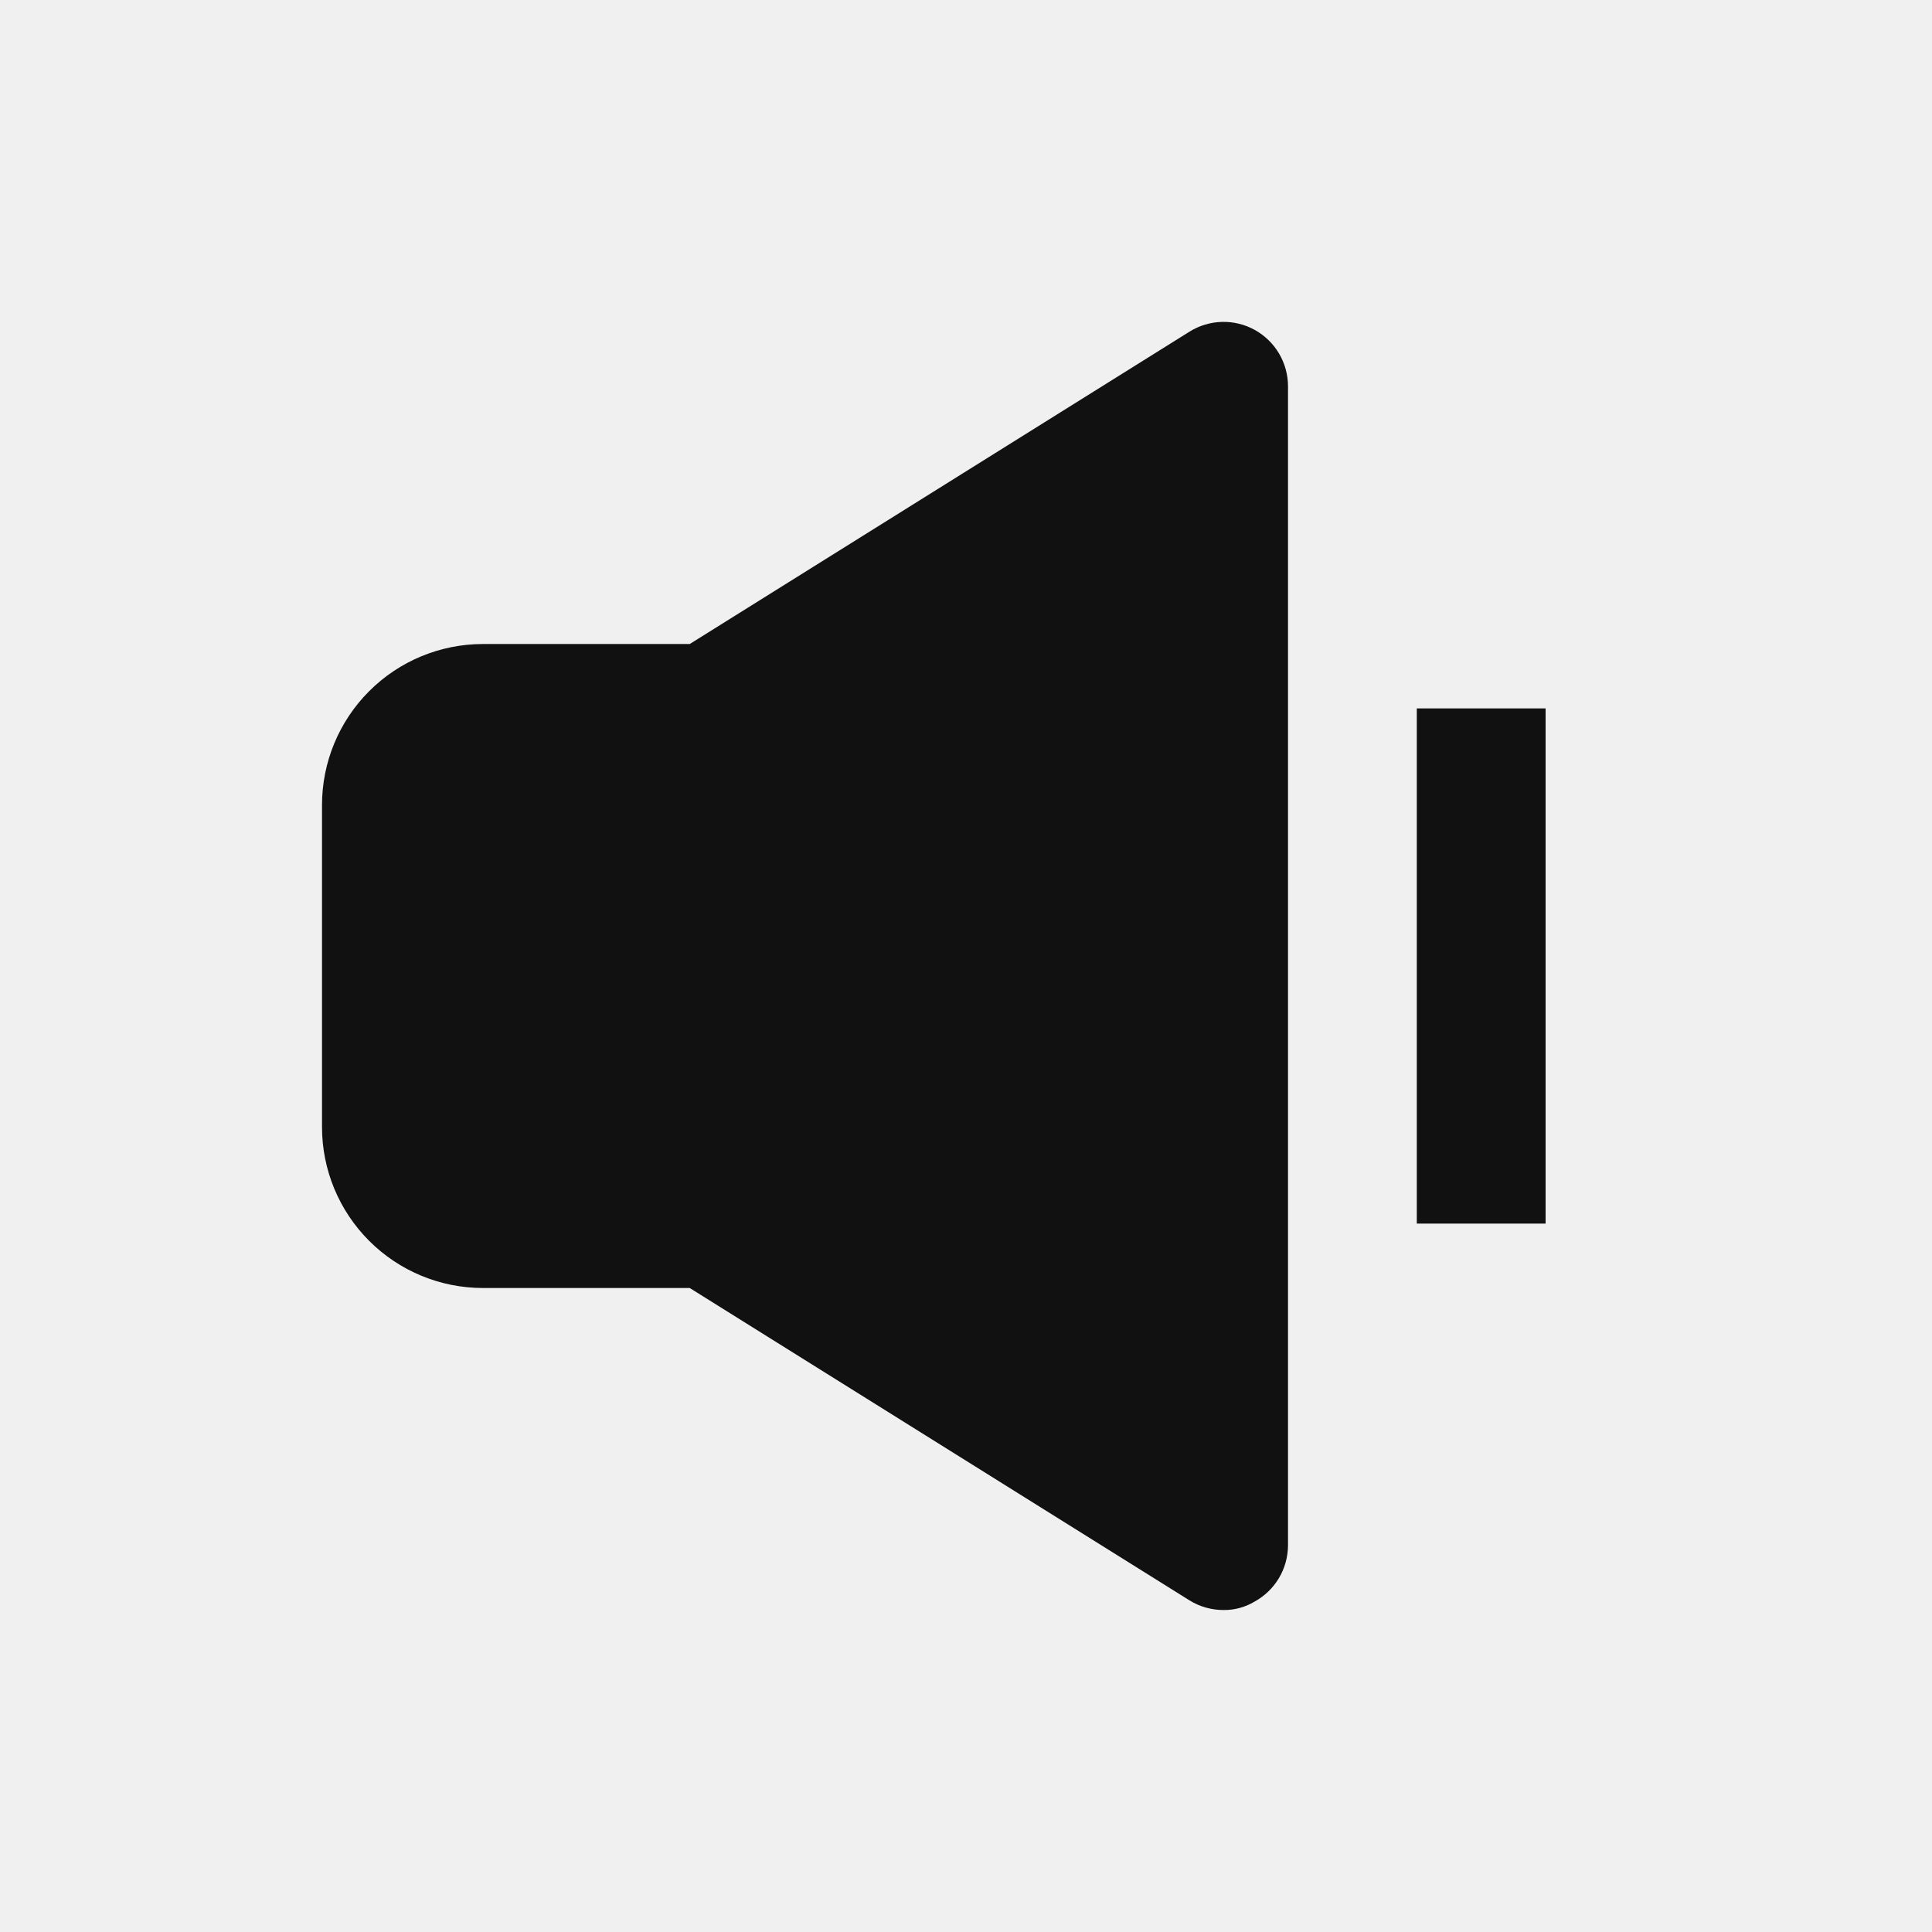
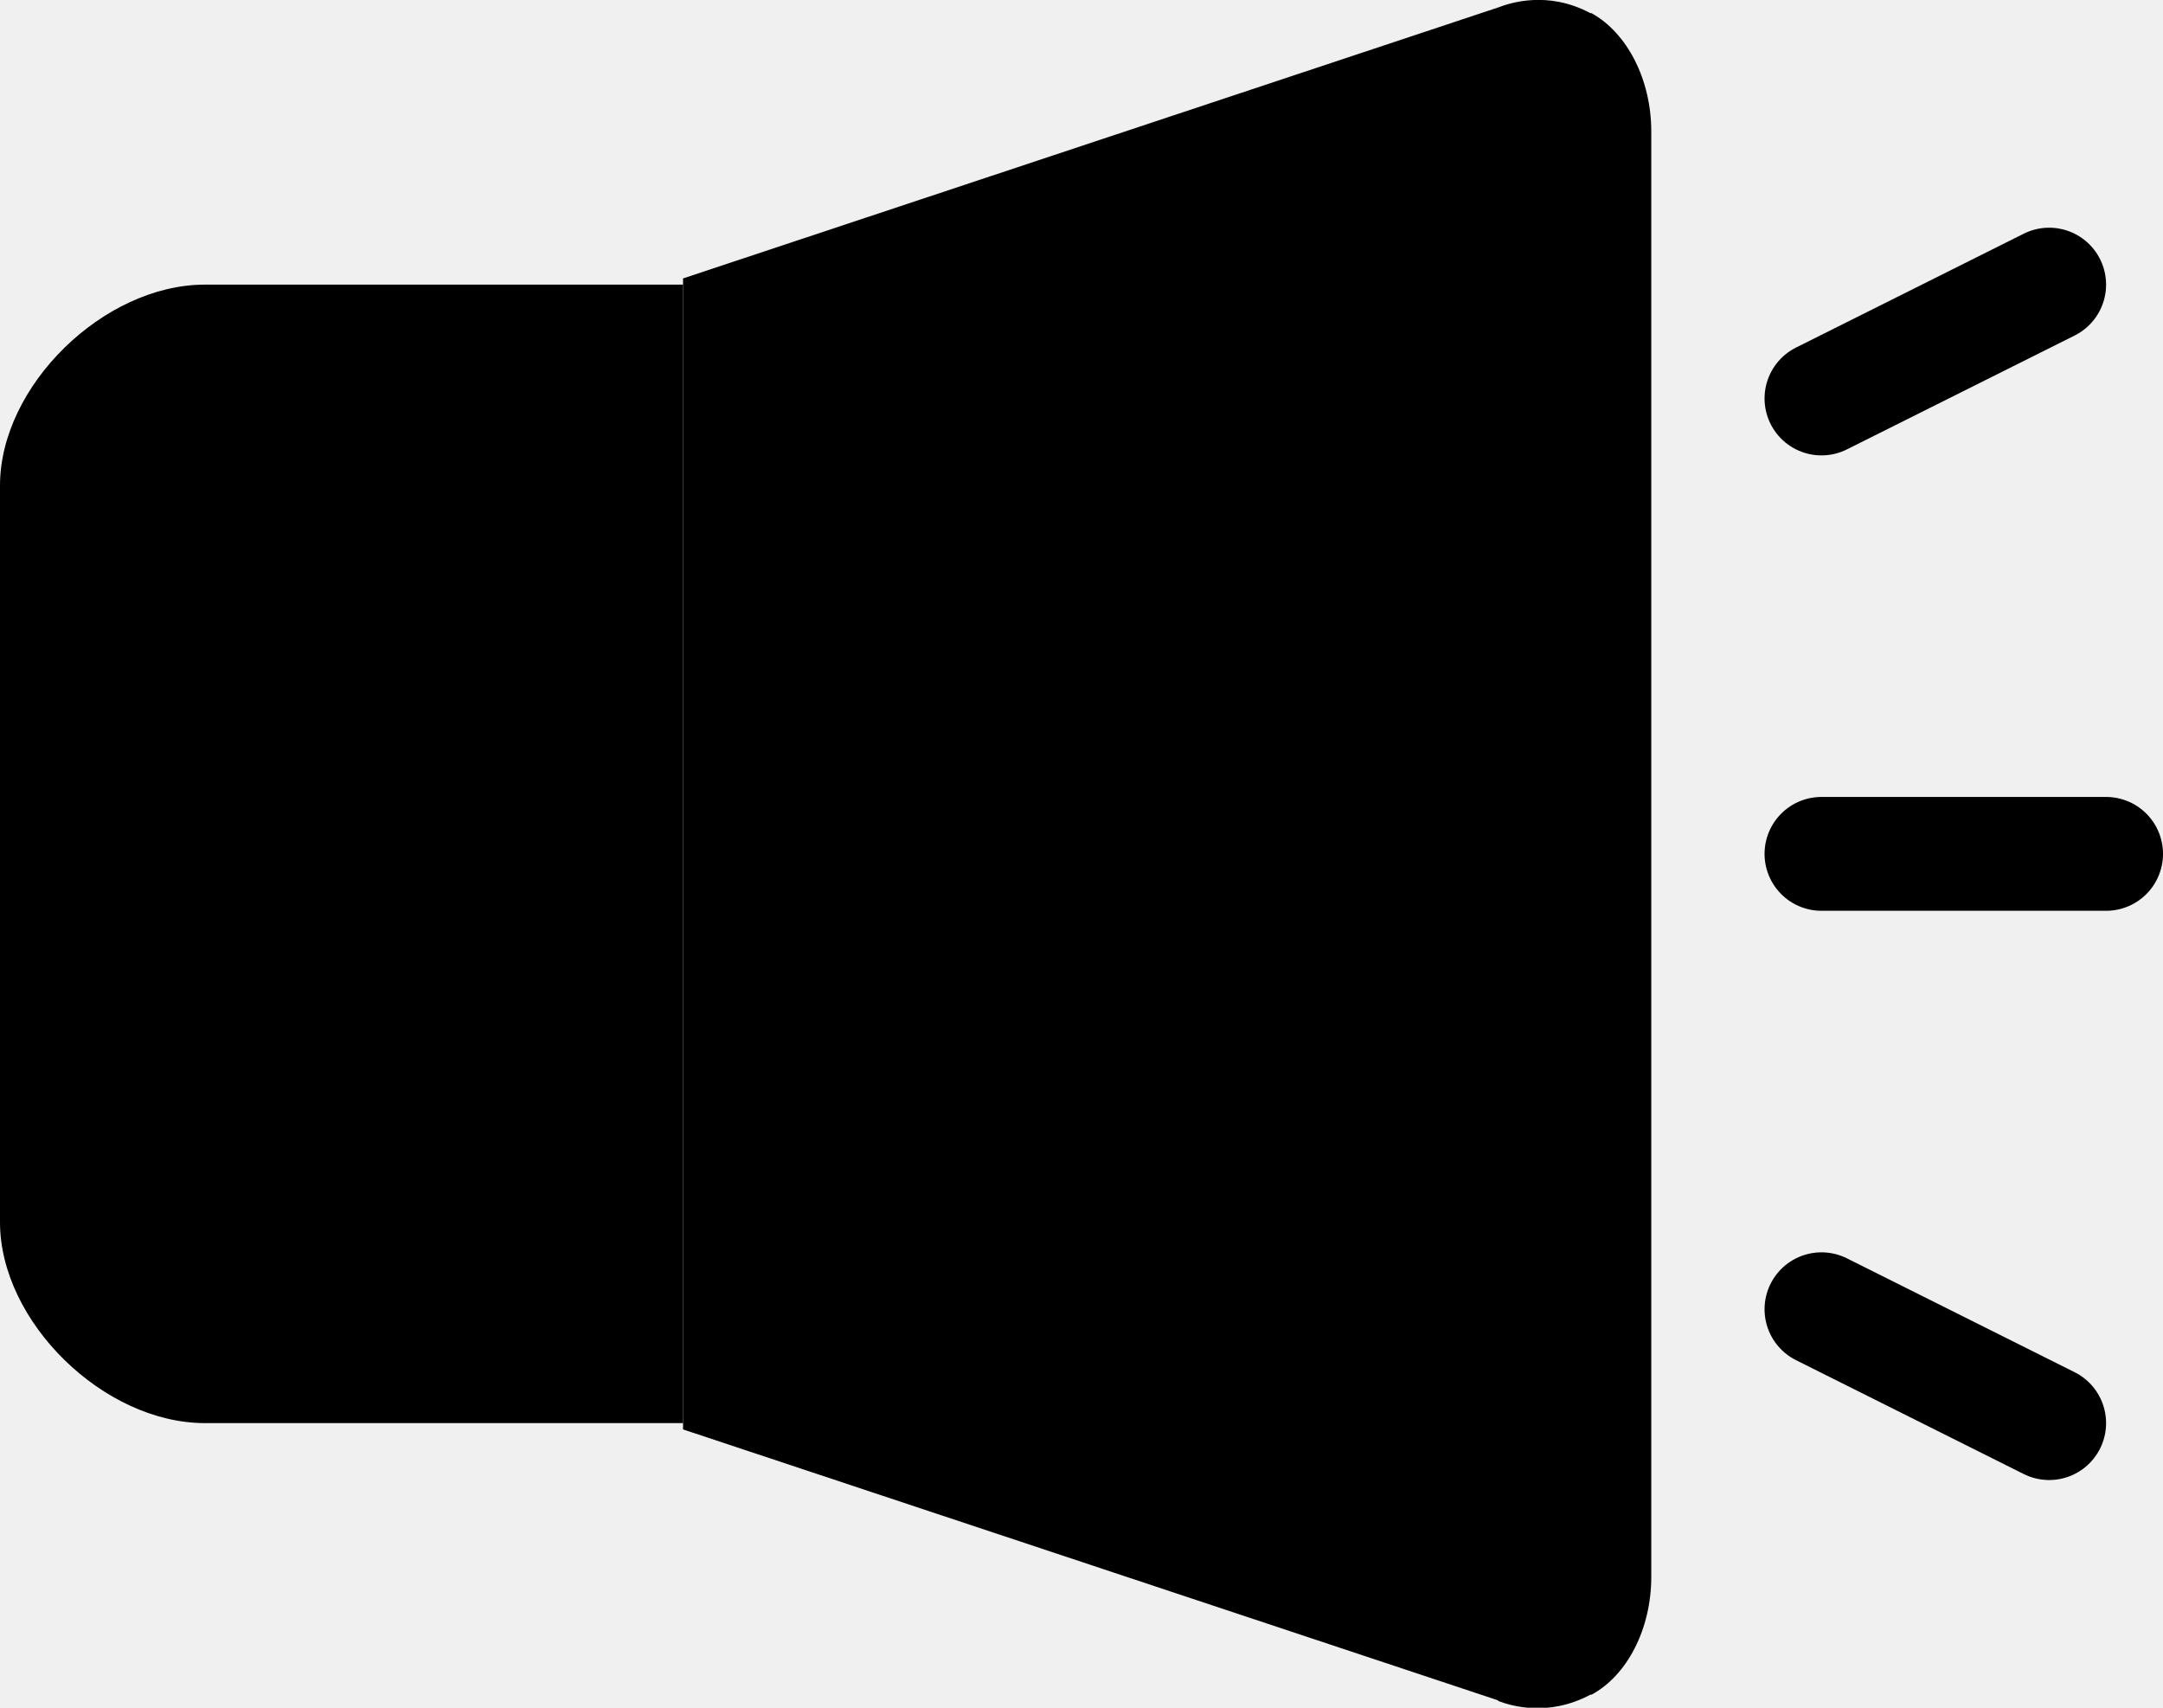
- <svg xmlns="http://www.w3.org/2000/svg" width="76" height="76" viewBox="0 0 76 76" fill="none">
-   <path d="M55.733 27.867H60.8V48.134H55.733V27.867ZM50.667 15.2V60.8C50.663 61.252 50.539 61.694 50.308 62.082C50.076 62.469 49.745 62.788 49.349 63.005C48.982 63.225 48.561 63.339 48.133 63.334C47.659 63.335 47.194 63.204 46.791 62.954L27.132 50.667H19C17.32 50.667 15.709 50 14.522 48.812C13.334 47.624 12.667 46.014 12.667 44.334V31.667C12.667 29.988 13.334 28.377 14.522 27.189C15.709 26.001 17.32 25.334 19 25.334H27.132L46.791 13.047C47.175 12.807 47.616 12.675 48.068 12.663C48.521 12.651 48.968 12.761 49.364 12.981C49.759 13.201 50.089 13.523 50.318 13.913C50.547 14.303 50.667 14.748 50.667 15.2Z" fill="#111111" />
+ <svg xmlns="http://www.w3.org/2000/svg" width="38" height="30" viewBox="0 0 38 30" fill="none">
+   <g clip-path="url(#clip0_620_7510)">
+     <path d="M26.32 29.871L12 25.111V4.891L26.32 0.131C26.53 0.051 27.19 -0.169 27.94 0.231H27.96C28.59 0.581 29.01 1.401 29.01 2.311V27.701C29.01 28.611 28.59 29.431 27.96 29.771H27.94C27.19 30.171 26.53 29.961 26.32 29.881V29.871Z" fill="black" />
+     <path d="M12 25H3.6C1.82 25 0 23.22 0 21.47V8.53C0 6.78 1.82 5 3.6 5H12V25Z" fill="black" />
+     <path d="M32 7L36 5" stroke="black" stroke-width="2" stroke-linecap="round" stroke-linejoin="round" />
+     <path d="M32 15H37" stroke="black" stroke-width="2" stroke-linecap="round" stroke-linejoin="round" />
+     <path d="M32 23L36 25" stroke="black" stroke-width="2" stroke-linecap="round" stroke-linejoin="round" />
+   </g>
+   <defs>
+     <clipPath id="clip0_620_7510">
+       <rect width="38" height="30" fill="white" />
+     </clipPath>
+   </defs>
</svg>
